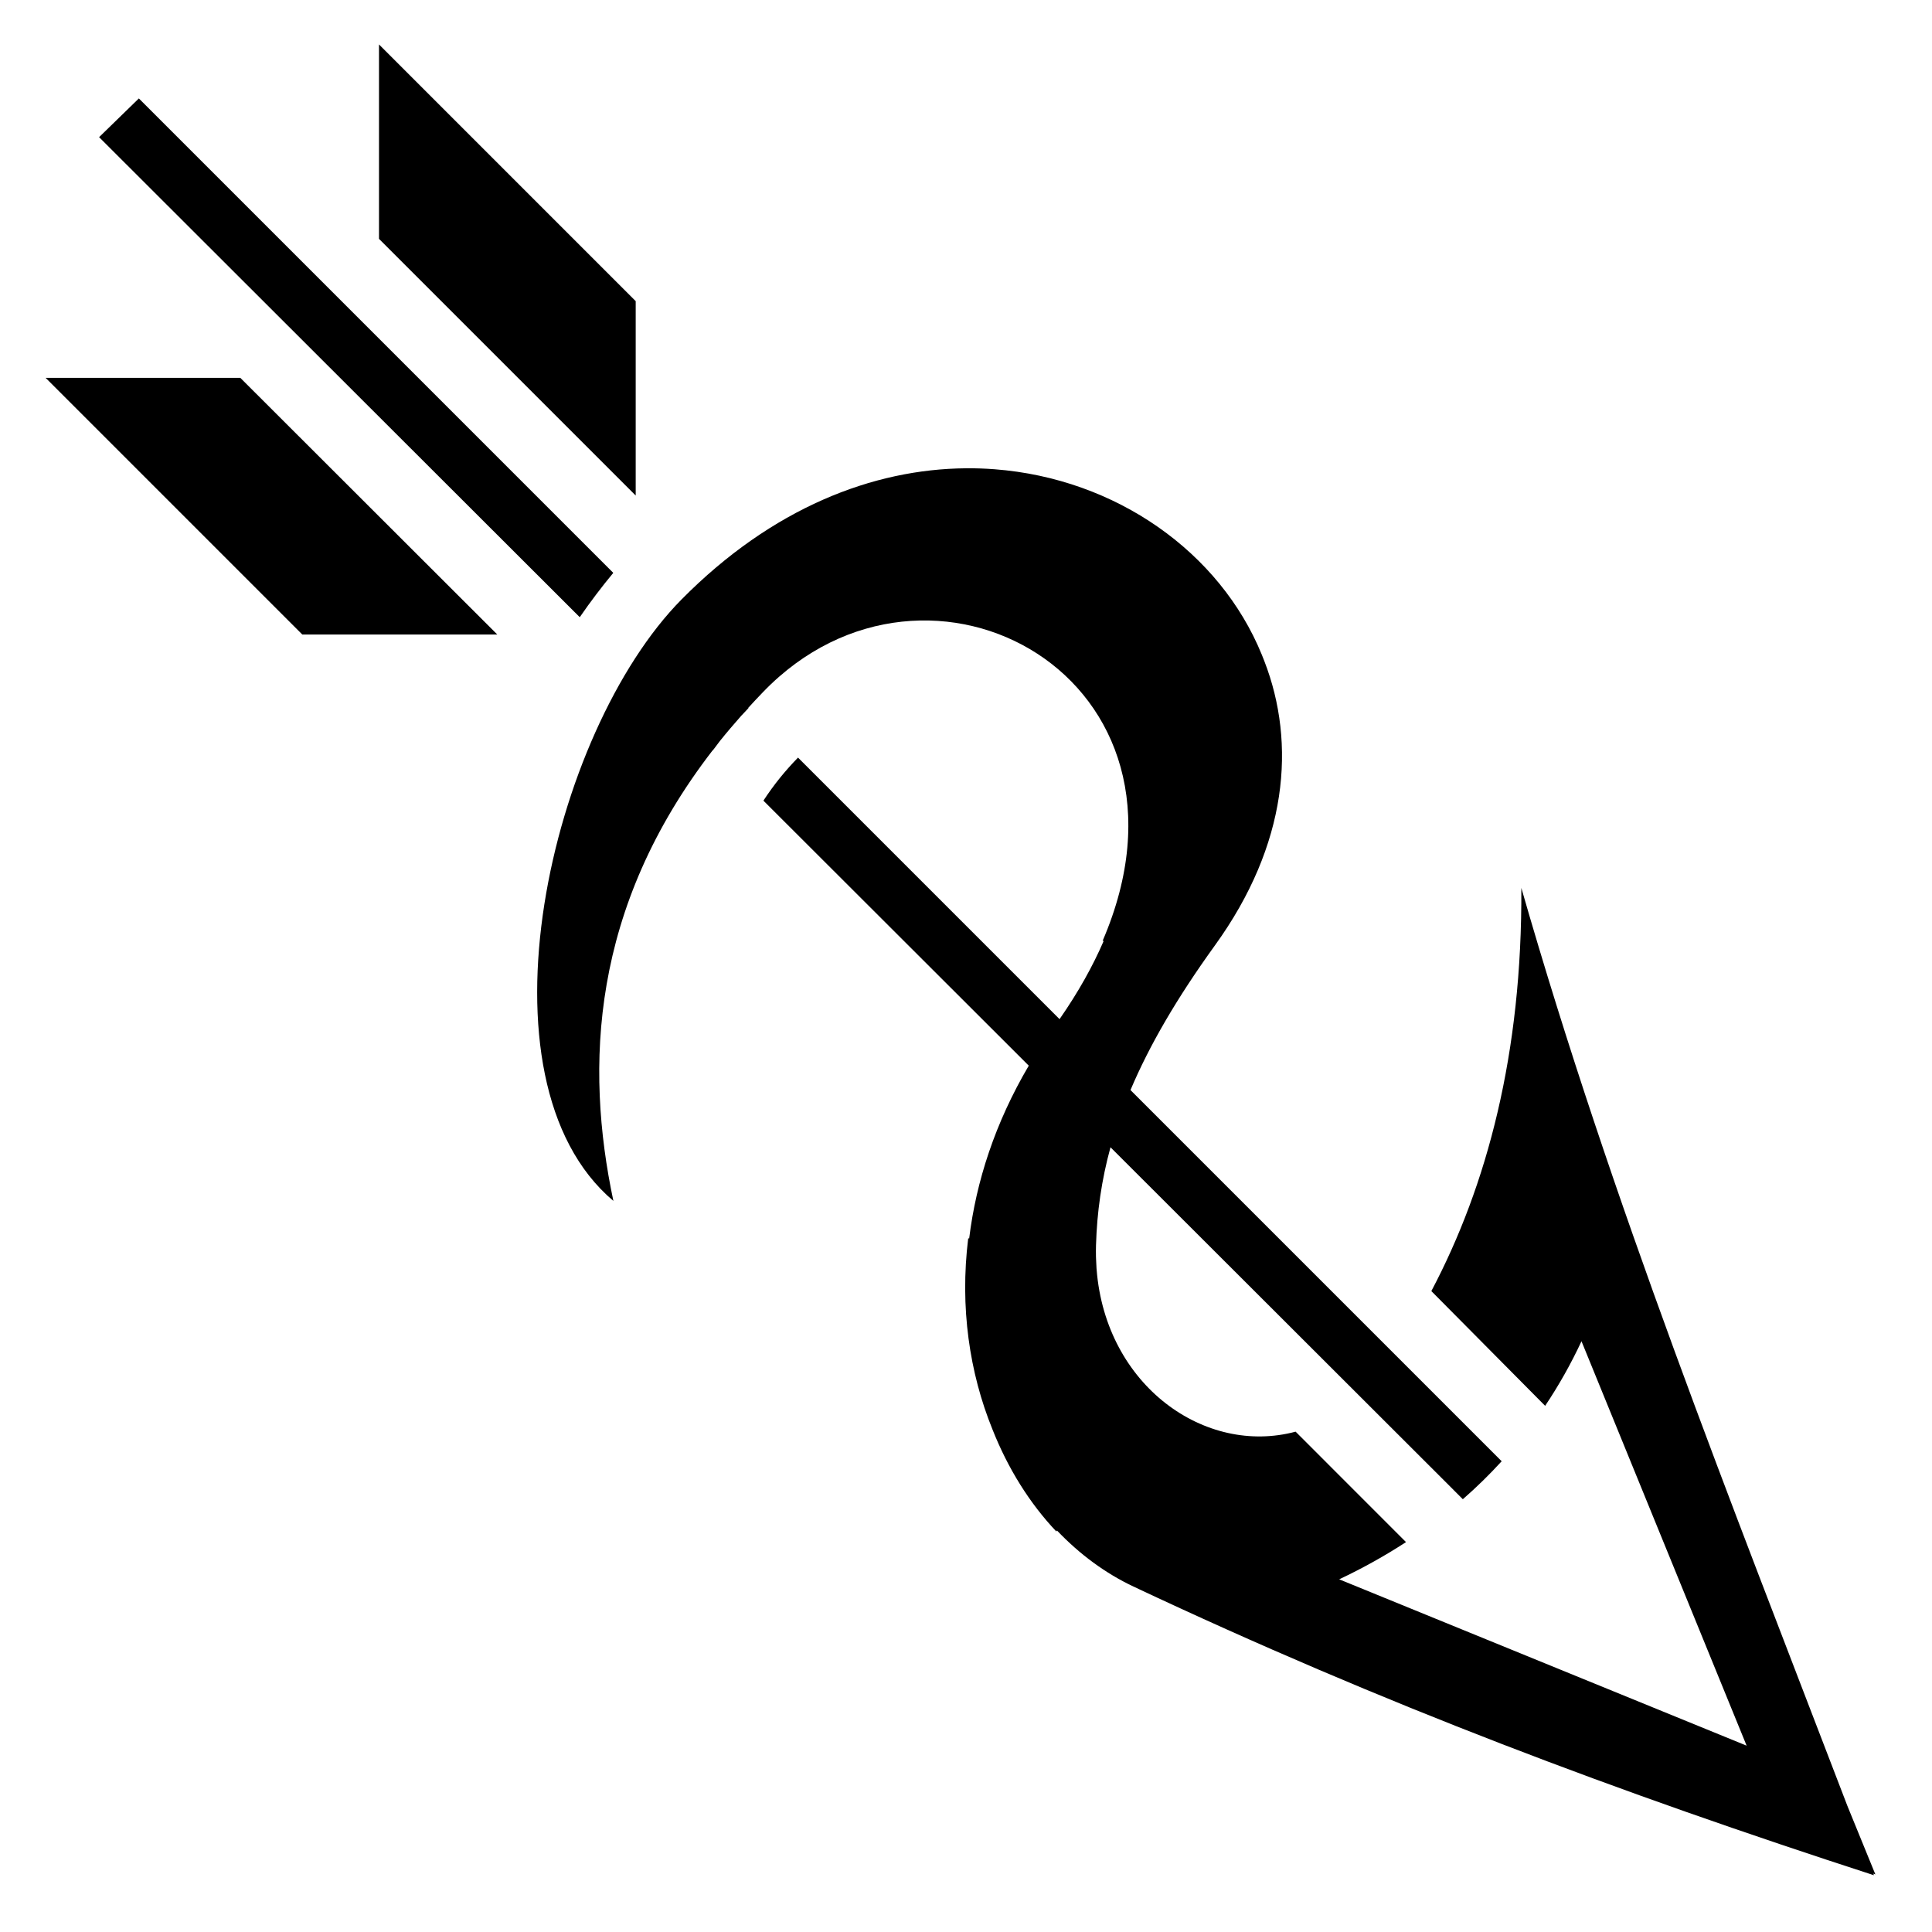
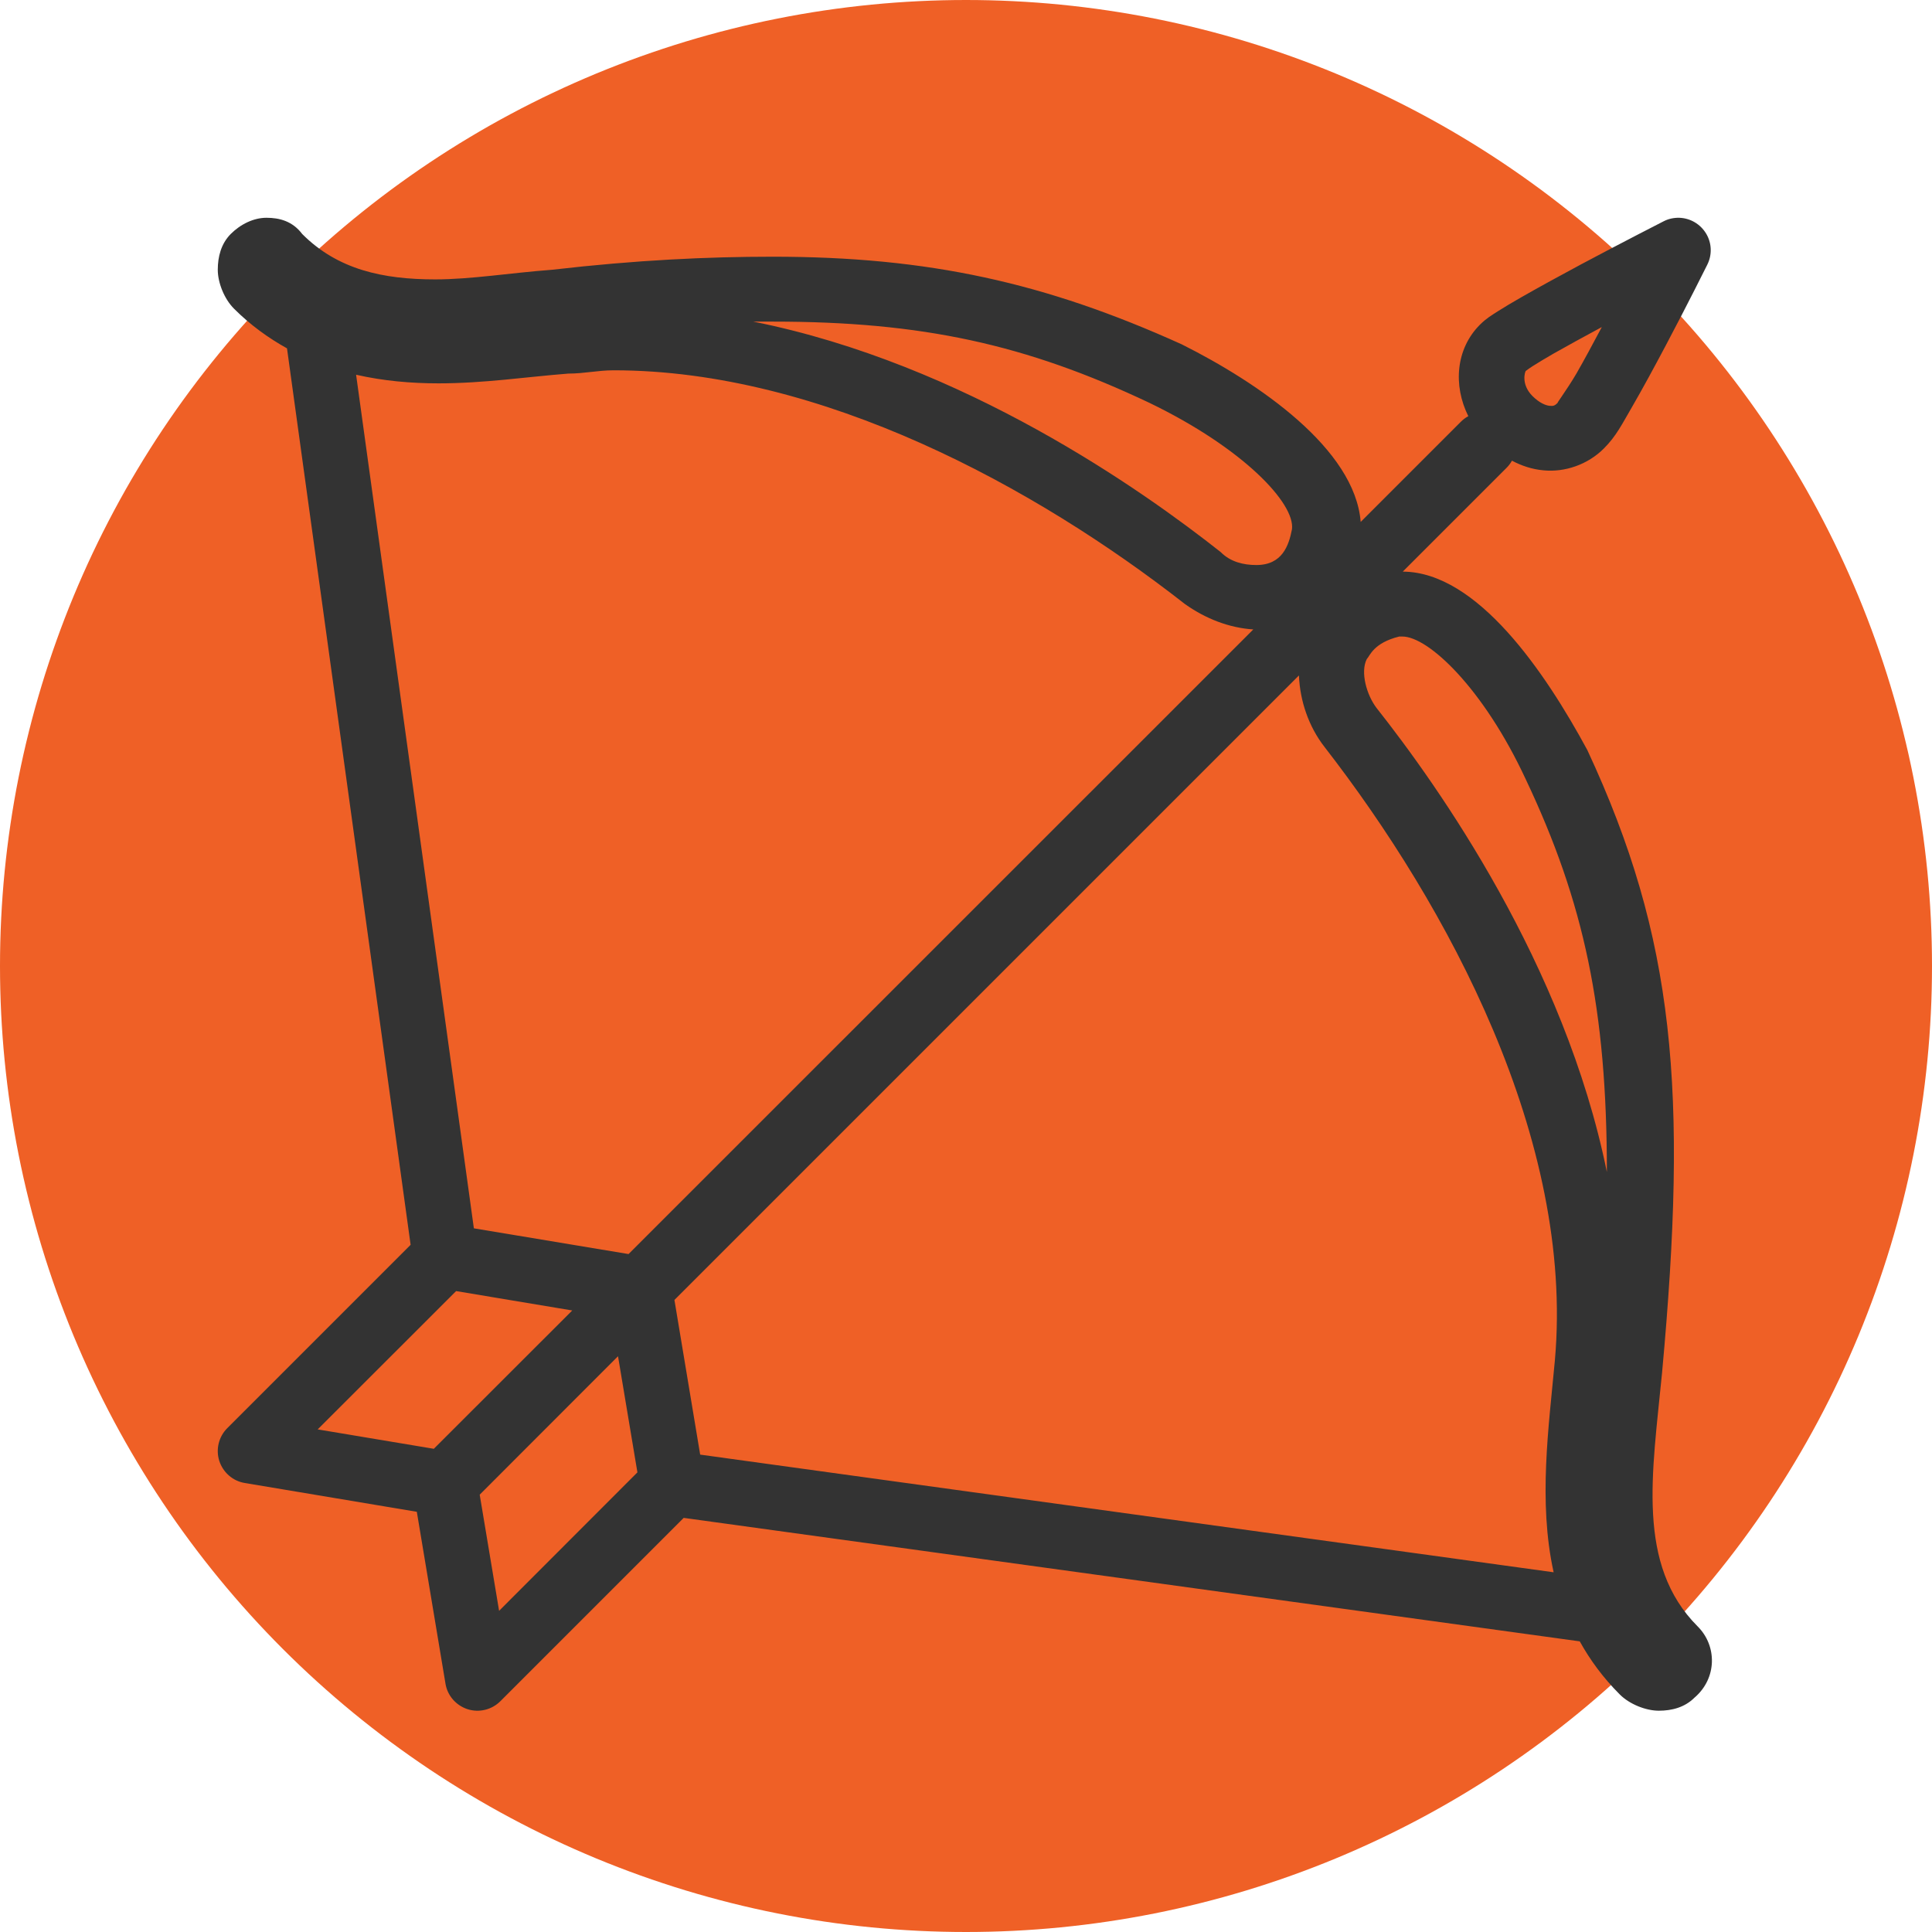
- <svg xmlns="http://www.w3.org/2000/svg" stroke="currentColor" fill="currentColor" stroke-width="0" viewBox="0 0 512 512" height="1em" width="1em">
-   <path d="M100.44 11.777V63.3l68.027 68.024v-51.52L100.44 11.776zM36.8 26.087l-10.538 10.26L153.64 163.565c2.86-4.157 5.824-8.042 8.887-11.75L36.8 26.087zm-24.71 74.044l68.025 68.024h51.676L63.683 100.13H12.09zM256.006 124.1c-24.66.192-51.354 10.48-75.348 34.718-34.8 35.155-56.222 127.215-18.105 159.436-7.546-35.653-5.986-77.632 26.35-119.467l.035.033c.61-.843 1.23-1.655 1.853-2.46 1.778-2.217 3.668-4.433 5.624-6.647.645-.697 1.29-1.393 1.945-2.065l-.063-.063c1.287-1.413 2.606-2.825 3.97-4.236 43.752-45.324 119.946-3.634 89.938 65.992h.29c-2.88 6.677-6.74 13.608-11.702 20.742l-69.31-69.31c-3.294 3.37-6.317 7.044-9.17 11.406l70.322 70.234c-8.92 15.136-13.956 30.713-15.79 45.766h-.263c-2.245 18.27.347 35.66 6.412 50.576 4.115 10.427 9.893 19.66 16.947 27.103l.156-.27c5.984 6.286 12.834 11.354 20.29 14.866 66.005 31.093 128.726 54.608 196.23 76.507l-.17-.443.546.222-7.408-18.144C458.28 396.92 427.07 318.55 403.172 235.316l-.002.006c.26 43.795-9.063 78.84-23.848 106.828l30.157 30.41c3.617-5.407 6.83-11.114 9.633-17.115l43.762 107.176L354.9 418.538c6.27-2.965 12.17-6.26 17.705-9.865l-29.255-29.268c-23.927 6.417-50.26-12.102-52.73-42.904-.008-.123-.02-.244-.03-.367-.06-.83-.097-1.67-.123-2.516-.006-.21-.02-.417-.024-.63-.02-1.007-.02-2.024.012-3.055.257-8.665 1.45-17.172 3.838-25.893l87 86.89 6.375 6.38c3.645-3.183 7.075-6.54 10.29-10.064l-28.528-28.53-69.84-69.84c4.99-11.8 12.255-24.317 22.402-38.37 19.266-26.68 21.558-53.408 13.063-75.332-.214-.565-.44-1.123-.668-1.682l-.012-.027c-11.07-27.104-38.573-46.637-70.787-49.108-2.502-.19-5.03-.28-7.582-.26z">
- </path>
+ <svg xmlns="http://www.w3.org/2000/svg" width="810pt" height="810pt" viewBox="0 0 810 810" version="1.2">
+   <g id="surface1">
+     <path style=" stroke:none;fill-rule:nonzero;fill:rgb(93.729%,37.65%,14.899%);fill-opacity:1;" d="M 405 0 C 398.371 0 391.746 0.164 385.129 0.488 C 378.508 0.812 371.898 1.301 365.305 1.949 C 358.707 2.602 352.129 3.41 345.574 4.383 C 339.02 5.355 332.488 6.488 325.988 7.781 C 319.488 9.074 313.023 10.527 306.594 12.137 C 300.164 13.746 293.777 15.516 287.434 17.438 C 281.094 19.363 274.801 21.441 268.559 23.676 C 262.32 25.906 256.137 28.293 250.012 30.828 C 243.891 33.367 237.832 36.051 231.84 38.883 C 225.848 41.719 219.93 44.699 214.086 47.82 C 208.238 50.945 202.473 54.211 196.789 57.621 C 191.102 61.027 185.504 64.574 179.992 68.254 C 174.484 71.938 169.066 75.754 163.742 79.699 C 158.418 83.648 153.195 87.727 148.07 91.93 C 142.945 96.137 137.93 100.465 133.02 104.914 C 128.109 109.367 123.309 113.934 118.621 118.621 C 113.934 123.309 109.367 128.109 104.914 133.02 C 100.465 137.93 96.137 142.945 91.93 148.07 C 87.727 153.195 83.648 158.418 79.699 163.742 C 75.754 169.066 71.938 174.484 68.254 179.992 C 64.574 185.504 61.027 191.102 57.621 196.789 C 54.211 202.473 50.945 208.238 47.82 214.086 C 44.699 219.93 41.719 225.848 38.883 231.84 C 36.051 237.832 33.367 243.891 30.828 250.012 C 28.293 256.137 25.906 262.32 23.676 268.559 C 21.441 274.801 19.363 281.094 17.438 287.434 C 15.516 293.777 13.746 300.164 12.137 306.594 C 10.527 313.023 9.074 319.488 7.781 325.988 C 6.488 332.488 5.355 339.02 4.383 345.574 C 3.41 352.129 2.602 358.707 1.949 365.305 C 1.301 371.898 0.812 378.508 0.488 385.129 C 0.164 391.746 0 398.371 0 405 C 0 411.629 0.164 418.254 0.488 424.871 C 0.812 431.492 1.301 438.102 1.949 444.695 C 2.602 451.293 3.41 457.871 4.383 464.426 C 5.355 470.98 6.488 477.512 7.781 484.012 C 9.074 490.512 10.527 496.977 12.137 503.406 C 13.746 509.836 15.516 516.223 17.438 522.566 C 19.363 528.906 21.441 535.199 23.676 541.441 C 25.906 547.68 28.293 553.863 30.828 559.988 C 33.367 566.109 36.051 572.168 38.883 578.16 C 41.719 584.152 44.699 590.07 47.82 595.914 C 50.945 601.762 54.211 607.527 57.621 613.211 C 61.027 618.898 64.574 624.496 68.254 630.008 C 71.938 635.516 75.754 640.934 79.699 646.258 C 83.648 651.582 87.727 656.805 91.93 661.93 C 96.137 667.055 100.465 672.07 104.914 676.98 C 109.367 681.891 113.934 686.691 118.621 691.379 C 123.309 696.066 128.109 700.633 133.02 705.086 C 137.93 709.535 142.945 713.863 148.07 718.07 C 153.195 722.273 158.418 726.352 163.742 730.301 C 169.066 734.246 174.484 738.062 179.992 741.746 C 185.504 745.426 191.102 748.973 196.789 752.379 C 202.473 755.789 208.238 759.055 214.086 762.18 C 219.93 765.301 225.848 768.281 231.84 771.117 C 237.832 773.949 243.891 776.633 250.012 779.172 C 256.137 781.707 262.32 784.094 268.559 786.324 C 274.801 788.559 281.094 790.637 287.434 792.562 C 293.777 794.484 300.164 796.254 306.594 797.863 C 313.023 799.473 319.488 800.926 325.988 802.219 C 332.488 803.512 339.02 804.645 345.574 805.617 C 352.129 806.59 358.707 807.398 365.305 808.051 C 371.898 808.699 378.508 809.188 385.129 809.512 C 391.746 809.836 398.371 810 405 810 C 411.629 810 418.254 809.836 424.871 809.512 C 431.492 809.188 438.102 808.699 444.695 808.051 C 451.293 807.398 457.871 806.59 464.426 805.617 C 470.98 804.645 477.512 803.512 484.012 802.219 C 490.512 800.926 496.977 799.473 503.406 797.863 C 509.836 796.254 516.223 794.484 522.566 792.562 C 528.906 790.637 535.199 788.559 541.441 786.324 C 547.68 784.094 553.863 781.707 559.988 779.172 C 566.109 776.633 572.168 773.949 578.16 771.117 C 584.152 768.281 590.07 765.301 595.914 762.18 C 601.762 759.055 607.527 755.789 613.211 752.379 C 618.898 748.973 624.496 745.426 630.008 741.746 C 635.516 738.062 640.934 734.246 646.258 730.301 C 651.582 726.352 656.805 722.273 661.93 718.07 C 667.055 713.863 672.07 709.535 676.98 705.086 C 681.891 700.633 686.691 696.066 691.379 691.379 C 696.066 686.691 700.633 681.891 705.086 676.98 C 709.535 672.07 713.863 667.055 718.07 661.93 C 722.273 656.805 726.352 651.582 730.301 646.258 C 734.246 640.934 738.062 635.516 741.746 630.008 C 745.426 624.496 748.973 618.898 752.379 613.211 C 755.789 607.527 759.055 601.762 762.18 595.914 C 765.301 590.07 768.281 584.152 771.117 578.16 C 773.949 572.168 776.633 566.109 779.172 559.988 C 781.707 553.863 784.094 547.68 786.324 541.441 C 788.559 535.199 790.637 528.906 792.562 522.566 C 794.484 516.223 796.254 509.836 797.863 503.406 C 799.473 496.977 800.926 490.512 802.219 484.012 C 803.512 477.512 804.645 470.98 805.617 464.426 C 806.59 457.871 807.398 451.293 808.051 444.695 C 808.699 438.102 809.188 431.492 809.512 424.871 C 809.836 418.254 810 411.629 810 405 C 810 398.371 809.836 391.746 809.512 385.129 C 809.188 378.508 808.699 371.898 808.051 365.305 C 807.398 358.707 806.59 352.129 805.617 345.574 C 804.645 339.02 803.512 332.488 802.219 325.988 C 800.926 319.488 799.473 313.023 797.863 306.594 C 796.254 300.164 794.484 293.777 792.562 287.434 C 790.637 281.094 788.559 274.801 786.324 268.559 C 784.094 262.32 781.707 256.137 779.172 250.012 C 776.633 243.891 773.949 237.832 771.117 231.84 C 768.281 225.848 765.301 219.93 762.18 214.086 C 759.055 208.238 755.789 202.473 752.379 196.789 C 748.973 191.102 745.426 185.504 741.746 179.992 C 738.062 174.484 734.246 169.066 730.301 163.742 C 726.352 158.418 722.273 153.195 718.07 148.07 C 713.863 142.945 709.535 137.93 705.086 133.02 C 700.633 128.109 696.066 123.309 691.379 118.621 C 686.691 113.934 681.891 109.367 676.98 104.914 C 672.07 100.465 667.055 96.137 661.93 91.93 C 656.805 87.727 651.582 83.648 646.258 79.699 C 640.934 75.754 635.516 71.938 630.008 68.254 C 624.496 64.574 618.898 61.027 613.211 57.621 C 607.527 54.211 601.762 50.945 595.914 47.82 C 590.07 44.699 584.152 41.719 578.16 38.883 C 572.168 36.051 566.109 33.367 559.988 30.828 C 553.863 28.293 547.68 25.906 541.441 23.676 C 535.199 21.441 528.906 19.363 522.566 17.438 C 516.223 15.516 509.836 13.746 503.406 12.137 C 496.977 10.527 490.512 9.074 484.012 7.781 C 477.512 6.488 470.98 5.355 464.426 4.383 C 457.871 3.41 451.293 2.602 444.695 1.949 C 438.102 1.301 431.492 0.812 424.871 0.488 C 418.254 0.164 411.629 0 405 0 Z M 405 0 " />
+     <path style=" stroke:none;fill-rule:nonzero;fill:rgb(20%,20%,20%);fill-opacity:1;" d="M 111.715 91.305 C 106.297 91.305 100.82 94.016 96.727 98.109 C 92.688 102.203 91.305 107.625 91.305 113.098 C 91.305 118.52 94.016 125.324 98.109 129.418 C 105.02 136.324 112.516 141.695 120.328 146.055 L 172.152 521.891 L 95.293 598.75 C 91.68 602.363 90.402 607.68 91.945 612.516 C 93.539 617.352 97.633 620.965 102.68 621.762 L 174.754 633.828 L 186.766 705.852 C 187.566 710.898 191.18 714.992 196.016 716.586 C 200.852 718.129 206.168 716.852 209.781 713.238 L 286.641 636.379 L 662.316 688.148 C 666.625 695.91 672.047 703.352 679.113 710.422 C 683.207 714.512 690.012 717.223 695.484 717.223 C 700.906 717.223 706.328 715.844 710.422 711.75 C 719.934 703.617 719.934 690.012 711.75 681.879 C 685.918 655.992 692.723 617.883 696.812 575.68 C 707.711 457.312 702.234 393.367 665.508 314.492 C 647.859 281.855 619.371 239.812 588.117 239.652 L 631.598 196.176 C 632.5 195.273 633.297 194.262 633.883 193.145 C 638.027 195.324 642.387 196.762 647.062 197.184 C 656.047 198.09 665.668 194.793 672.418 188.043 C 677.68 182.781 680.02 177.836 684.43 170.289 C 688.789 162.742 693.68 153.707 698.301 144.988 C 707.605 127.449 715.789 110.973 715.789 110.973 C 717.863 106.828 717.703 101.938 715.312 97.949 C 712.918 93.965 708.719 91.465 704.043 91.305 C 701.758 91.254 699.473 91.73 697.453 92.793 C 697.453 92.793 680.656 101.352 663.008 110.762 C 654.188 115.492 645.148 120.434 637.707 124.688 C 633.988 126.812 630.691 128.777 627.93 130.531 C 625.164 132.34 623.305 133.348 620.488 136.113 C 610.336 146.266 609.168 161.574 615.598 174.488 C 614.375 175.125 613.312 175.977 612.355 176.934 L 570.473 218.816 C 568.027 188.148 527.789 160.562 495.422 144.352 C 438.281 118.52 389.277 107.625 323.953 107.625 C 296.738 107.625 266.867 109.008 231.469 113.098 C 213.77 114.426 197.449 117.137 182.461 117.137 C 160.668 117.137 141.641 113.098 126.707 98.109 C 122.613 92.688 117.137 91.305 111.715 91.305 Z M 315.82 134.836 L 323.953 134.836 C 386.566 134.836 430.098 144.352 481.812 168.855 C 521.254 187.883 543.047 211.059 541.664 221.902 C 540.336 228.703 537.625 236.891 526.727 236.891 C 521.305 236.891 515.832 235.562 511.793 231.469 C 479.102 205.637 404.266 152.539 315.82 134.836 Z M 671.566 137.125 C 667.898 144.031 664.125 151.051 660.883 156.684 C 656.789 163.645 652.008 169.918 653.176 168.801 C 651.742 170.184 651.211 170.289 649.613 170.129 C 648.074 169.973 645.414 168.961 642.492 166.039 C 637.551 161.094 639.355 155.727 639.781 155.355 C 638.664 156.418 640.367 154.875 642.598 153.492 C 644.777 152.113 647.754 150.305 651.262 148.285 C 657.055 144.988 664.391 141.004 671.566 137.125 Z M 257.301 155.25 C 344.363 155.25 434.191 204.254 496.805 253.262 C 505.574 259.48 515.461 263.254 525.453 263.891 L 263.52 525.77 L 198.672 514.98 L 149.297 157.109 C 160.723 159.711 172.363 160.723 183.844 160.723 C 202.871 160.723 220.57 158.012 238.273 156.629 C 245.074 156.629 250.496 155.25 257.301 155.25 Z M 586.629 266.867 L 587.957 266.867 C 598.855 266.867 621.977 288.605 639.676 326.715 C 664.18 378.434 673.691 423.348 673.691 491.383 C 655.992 404.266 602.895 329.426 577.062 296.738 C 572.969 291.316 570.258 281.805 573.023 276.328 C 574.352 275 575.734 269.578 586.629 266.867 Z M 544.586 283.184 C 545.012 293.816 548.625 304.551 555.27 313.109 C 606.988 379.762 660.086 477.723 651.898 570.258 C 649.348 598.109 644.832 629.578 651.367 659.184 L 293.551 609.855 L 282.758 545.012 Z M 191.23 541.293 L 239.918 549.422 L 181.879 607.414 L 133.191 599.281 Z M 259.105 568.609 L 267.238 617.297 L 209.25 675.34 L 201.117 626.652 Z M 259.105 568.609 " />
+   </g>
</svg>
